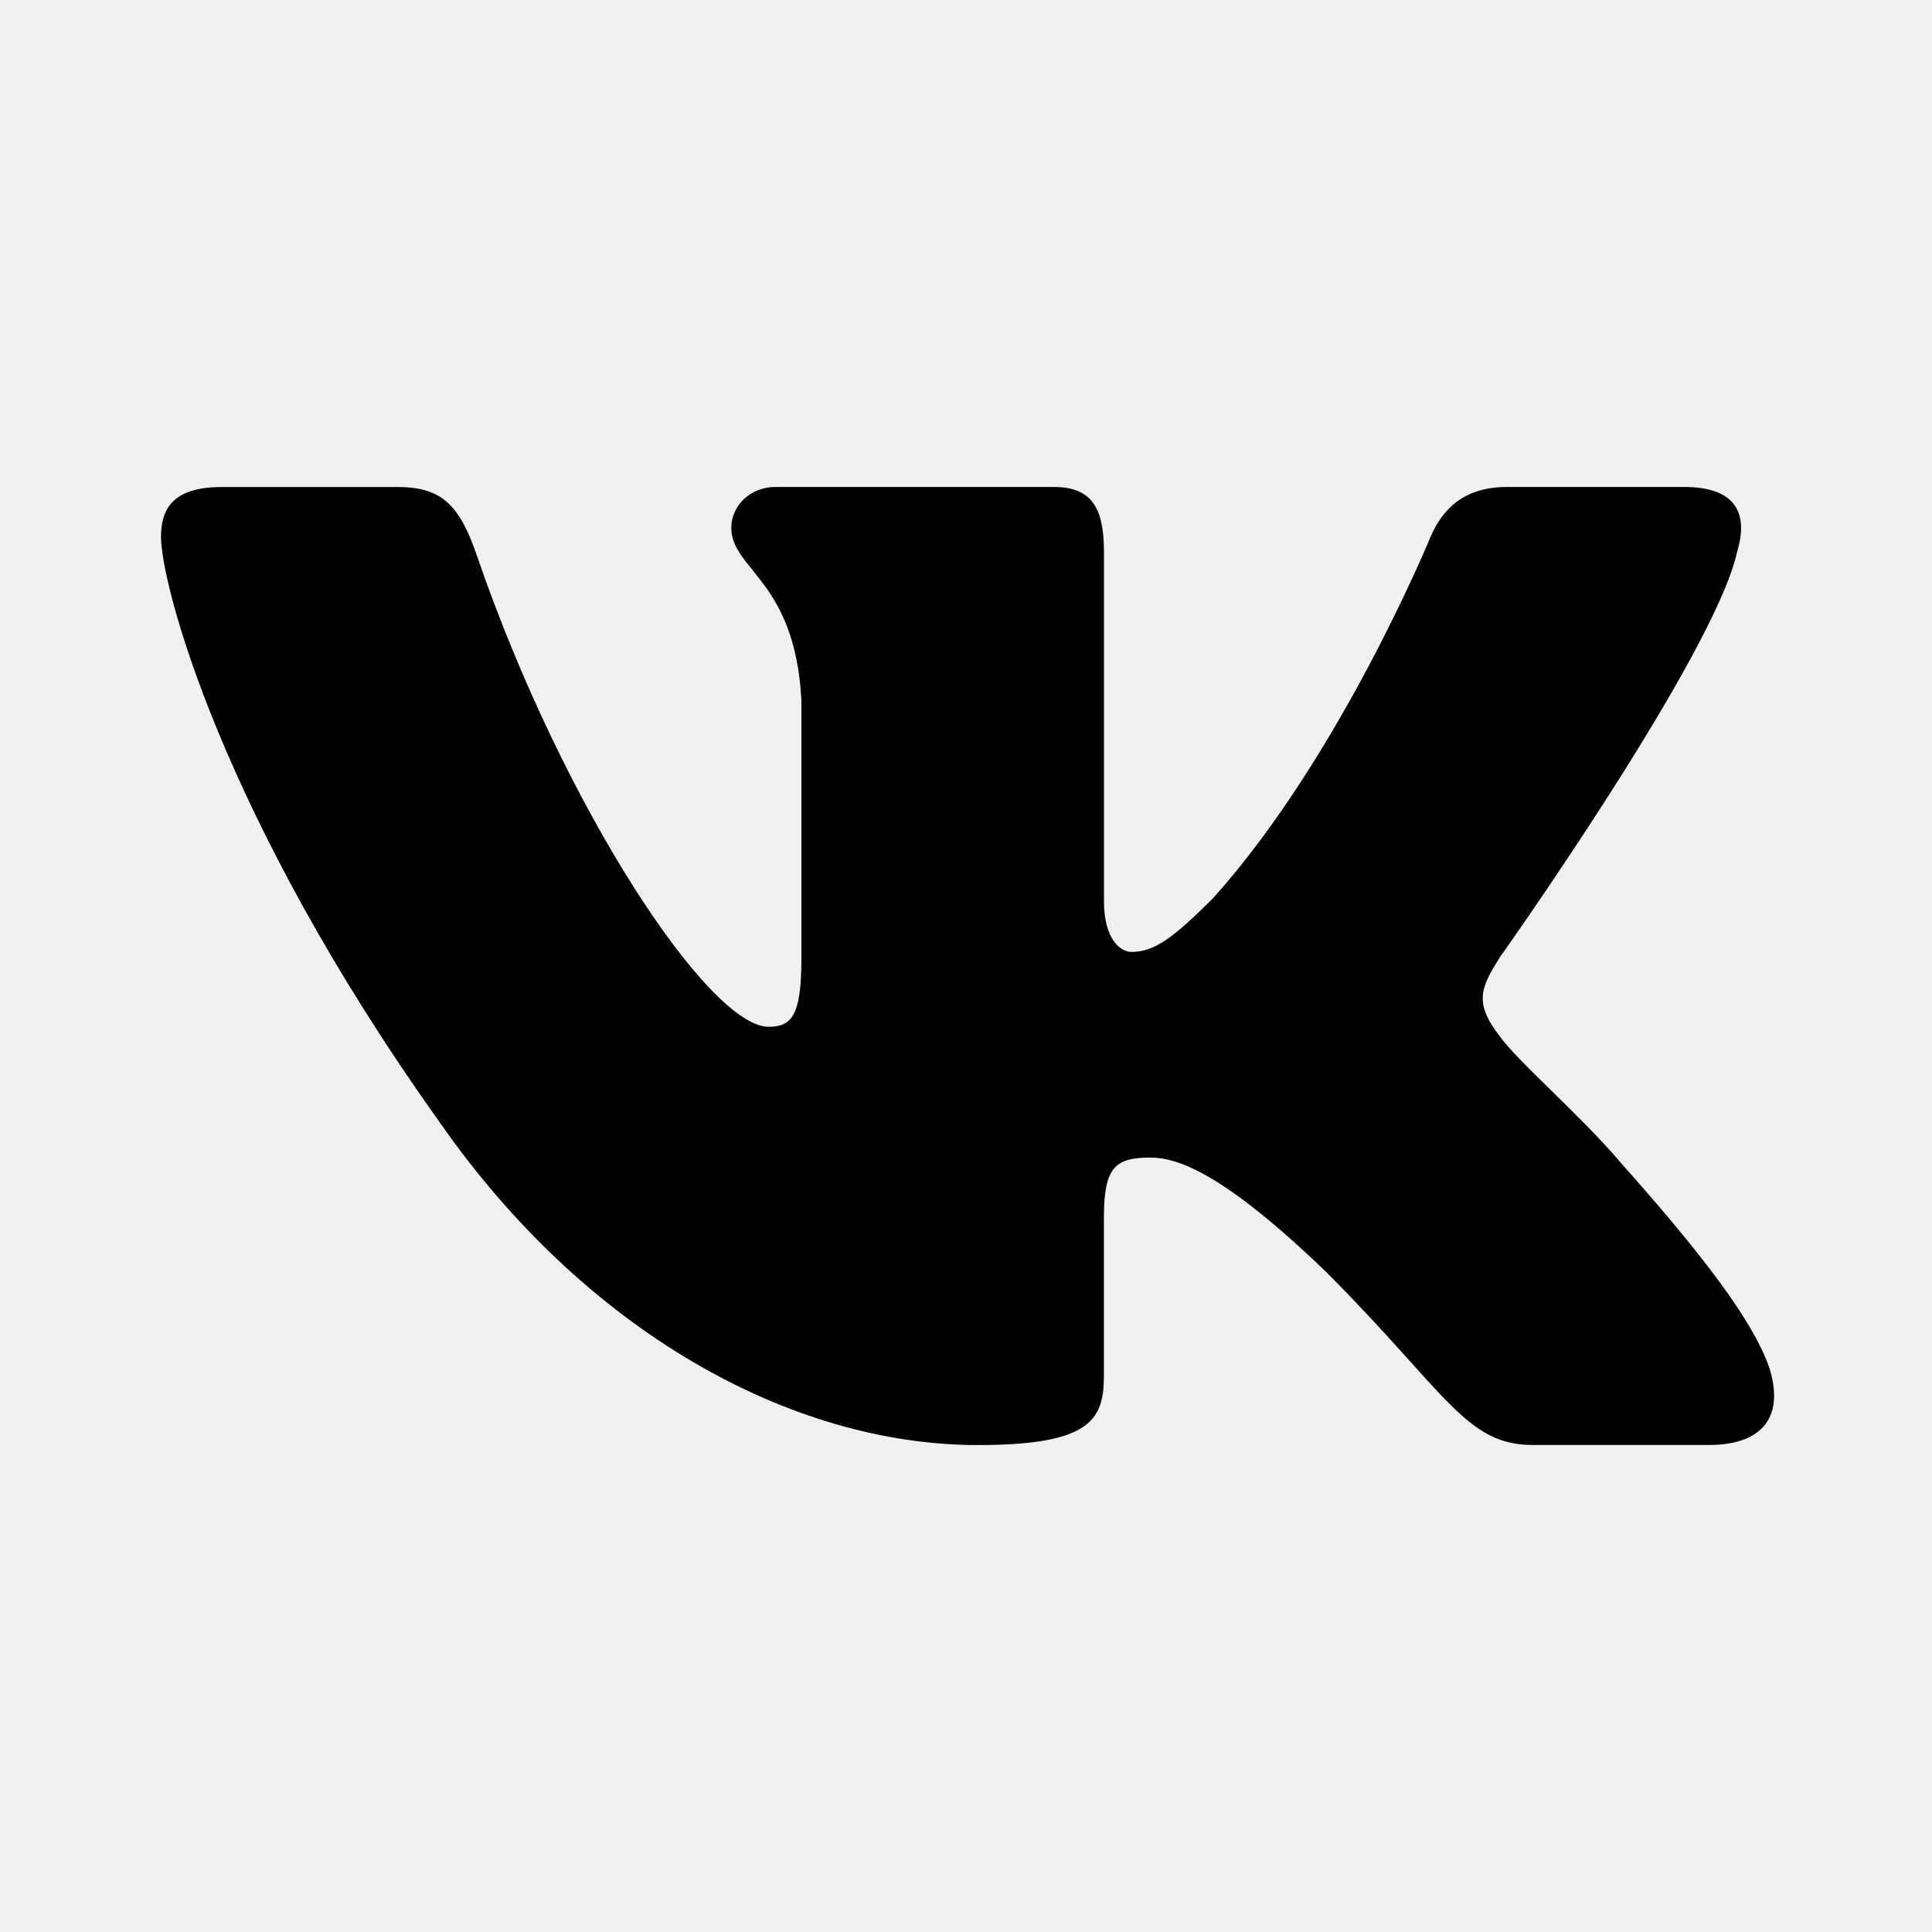
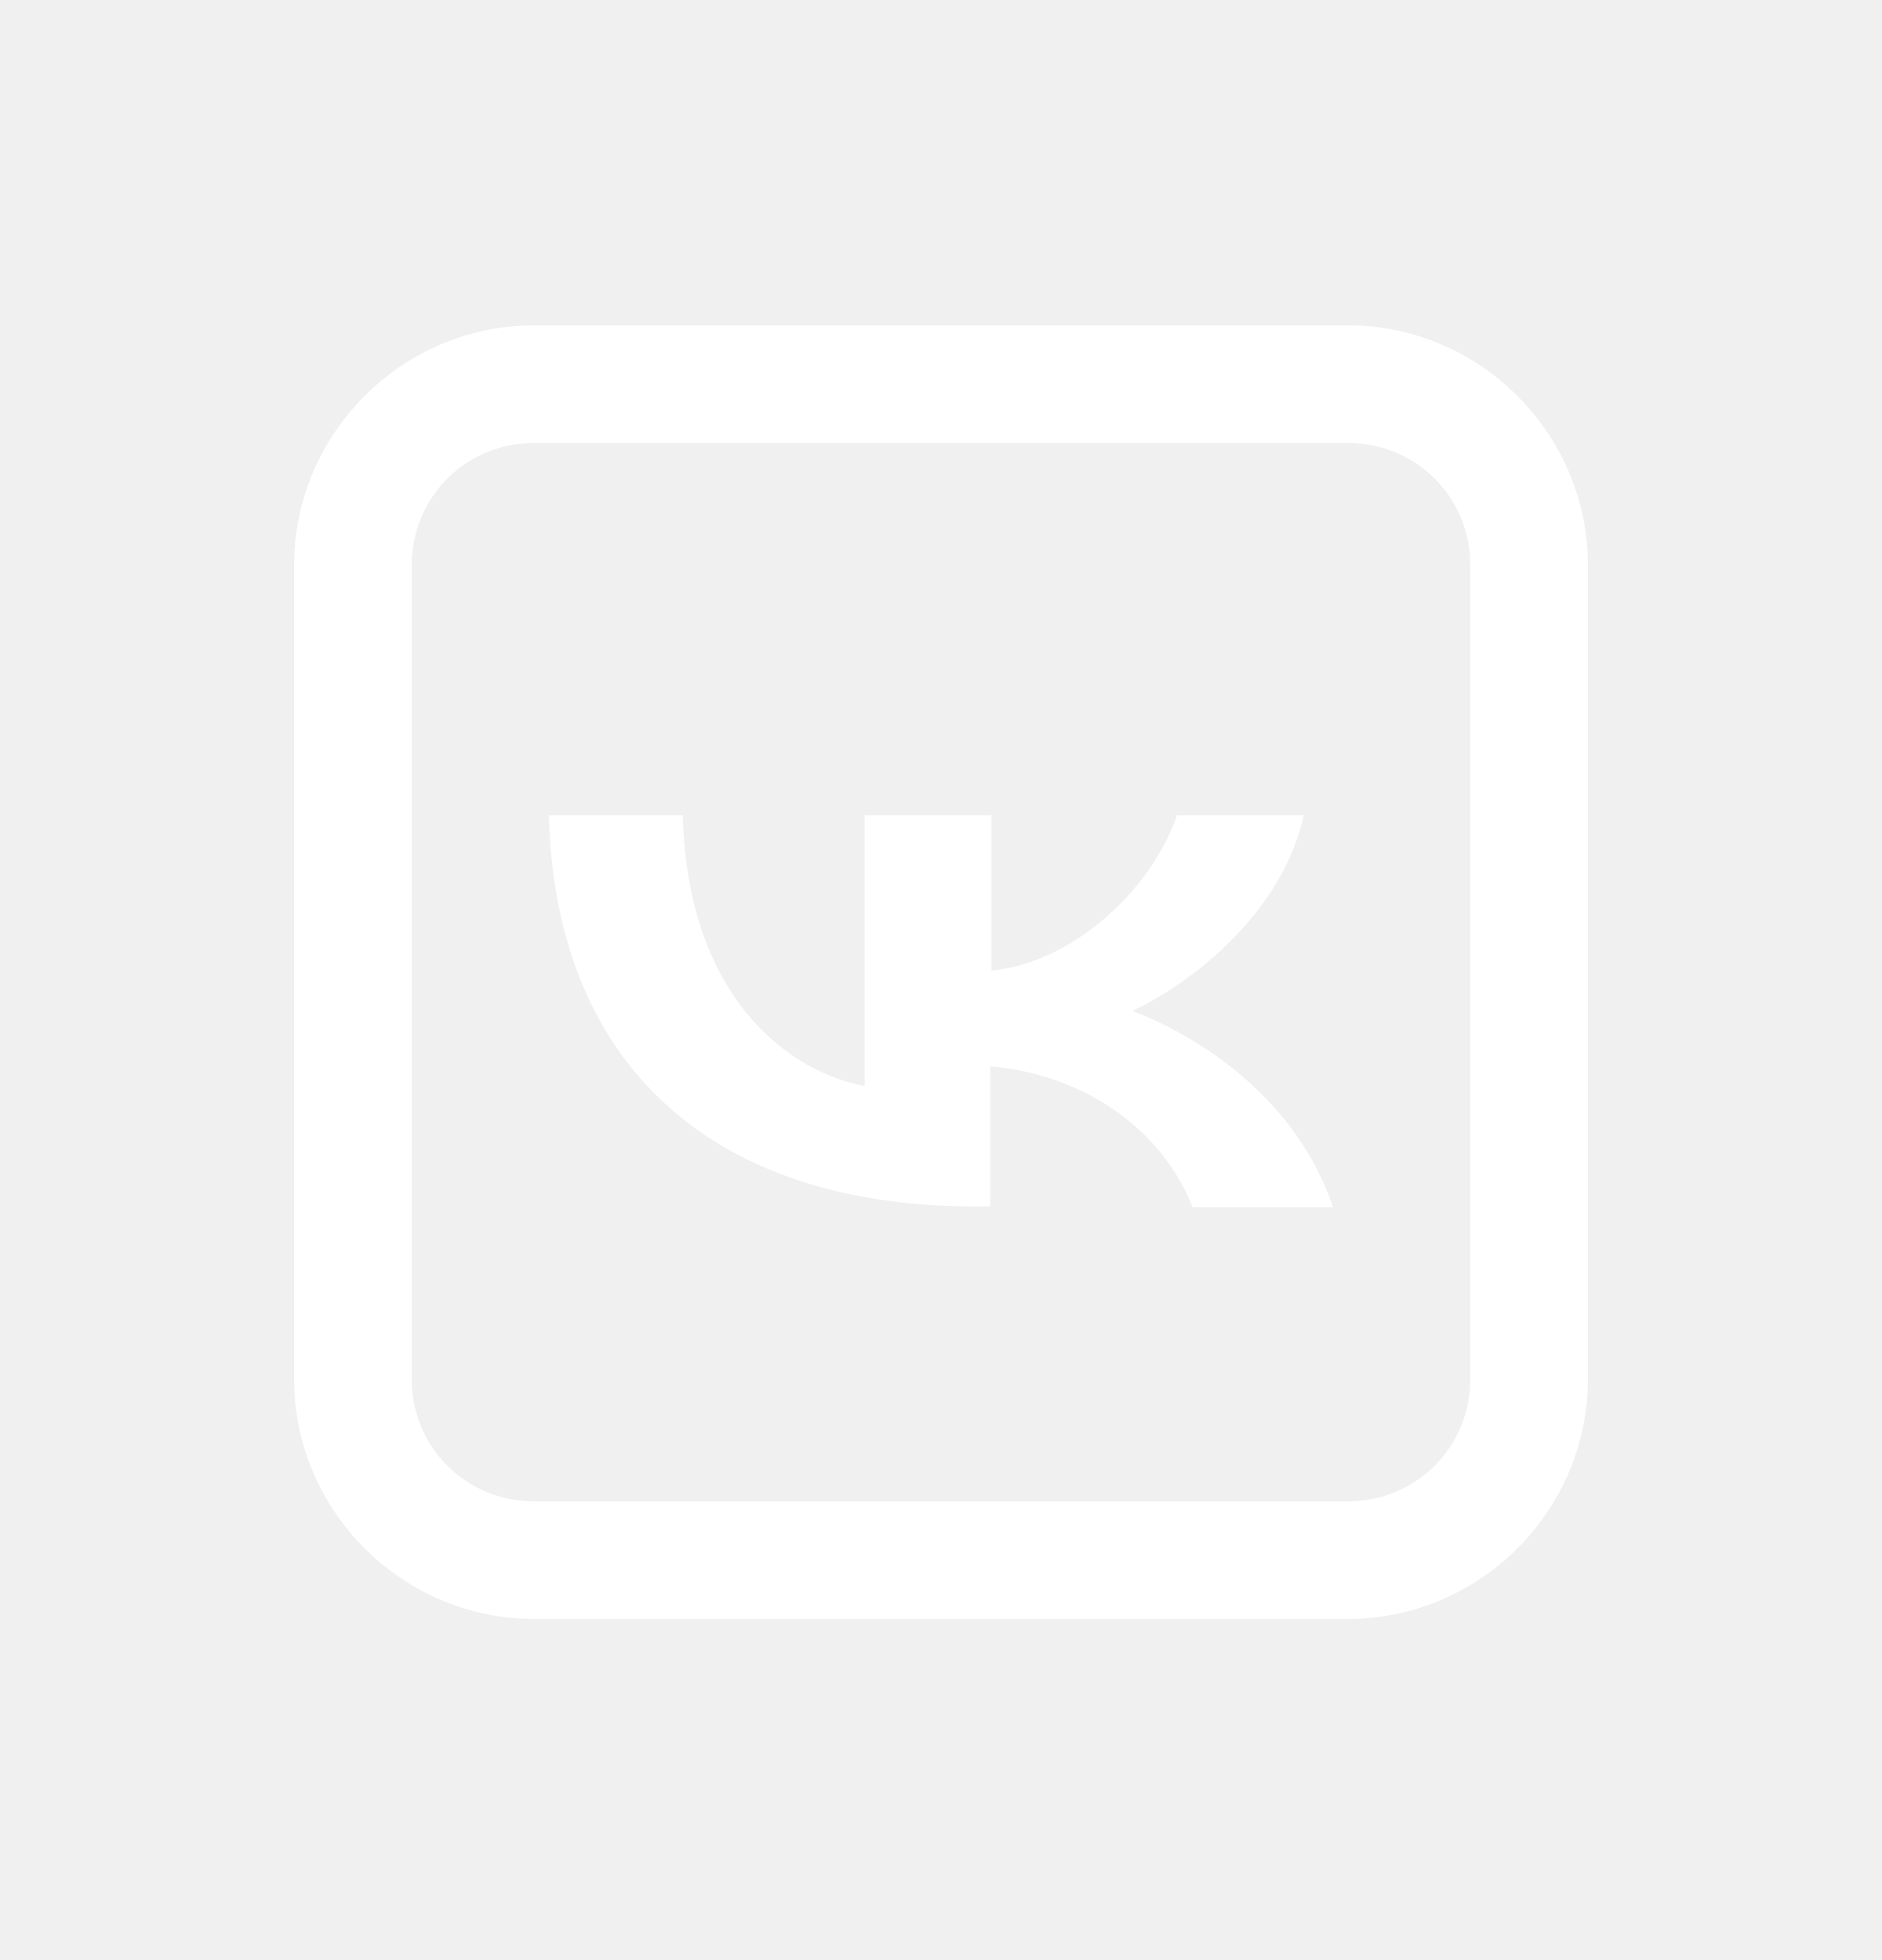
- <svg xmlns="http://www.w3.org/2000/svg" width="24" height="24" viewBox="0 0 24 24" fill="none">
-   <path d="M21.579 6.855C21.719 6.39 21.579 6.049 20.917 6.049H18.724C18.166 6.049 17.911 6.344 17.771 6.668C17.771 6.668 16.656 9.387 15.076 11.15C14.566 11.663 14.333 11.825 14.055 11.825C13.916 11.825 13.714 11.663 13.714 11.198V6.855C13.714 6.297 13.553 6.049 13.088 6.049H9.642C9.294 6.049 9.084 6.307 9.084 6.553C9.084 7.081 9.874 7.203 9.955 8.691V11.919C9.955 12.626 9.828 12.755 9.548 12.755C8.805 12.755 6.997 10.026 5.924 6.902C5.715 6.295 5.504 6.05 4.944 6.05H2.752C2.125 6.05 2 6.345 2 6.669C2 7.251 2.743 10.131 5.461 13.94C7.273 16.541 9.824 17.951 12.148 17.951C13.541 17.951 13.713 17.638 13.713 17.098V15.132C13.713 14.506 13.846 14.38 14.287 14.38C14.611 14.38 15.169 14.544 16.47 15.797C17.956 17.283 18.202 17.95 19.037 17.95H21.229C21.855 17.95 22.168 17.637 21.988 17.019C21.791 16.404 21.081 15.509 20.139 14.45C19.627 13.846 18.862 13.196 18.629 12.871C18.304 12.452 18.398 12.267 18.629 11.895C18.63 11.896 21.301 8.134 21.579 6.855Z" fill="black" />
+ <svg xmlns="http://www.w3.org/2000/svg" width="24" height="25" viewBox="0 0 24 25" fill="none">
+   <path d="M6.812 4.15C5.13 4.15 3.75 5.53 3.75 7.211V17.588C3.75 19.27 5.13 20.65 6.812 20.65H17.189C18.87 20.65 20.25 19.27 20.25 17.588V7.211C20.25 5.53 18.87 4.15 17.189 4.15H6.812ZM6.812 5.65H17.189C18.059 5.65 18.75 6.341 18.75 7.211V17.588C18.75 18.459 18.059 19.15 17.189 19.15H6.812C5.941 19.15 5.25 18.459 5.25 17.588V7.211C5.25 6.341 5.941 5.65 6.812 5.65Z" fill="white" />
+   <path d="M15.204 15.388C14.829 14.441 13.871 13.709 12.629 13.601V15.388H12.434C9.021 15.388 7.075 13.517 7 10.4H8.707C8.766 12.69 10.024 13.661 11.027 13.853V10.4H12.644V12.378C13.632 12.294 14.665 11.395 15.009 10.4H16.626C16.356 11.623 15.233 12.522 14.44 12.894C15.233 13.194 16.521 13.973 17 15.4H15.204V15.388Z" fill="white" />
</svg>
